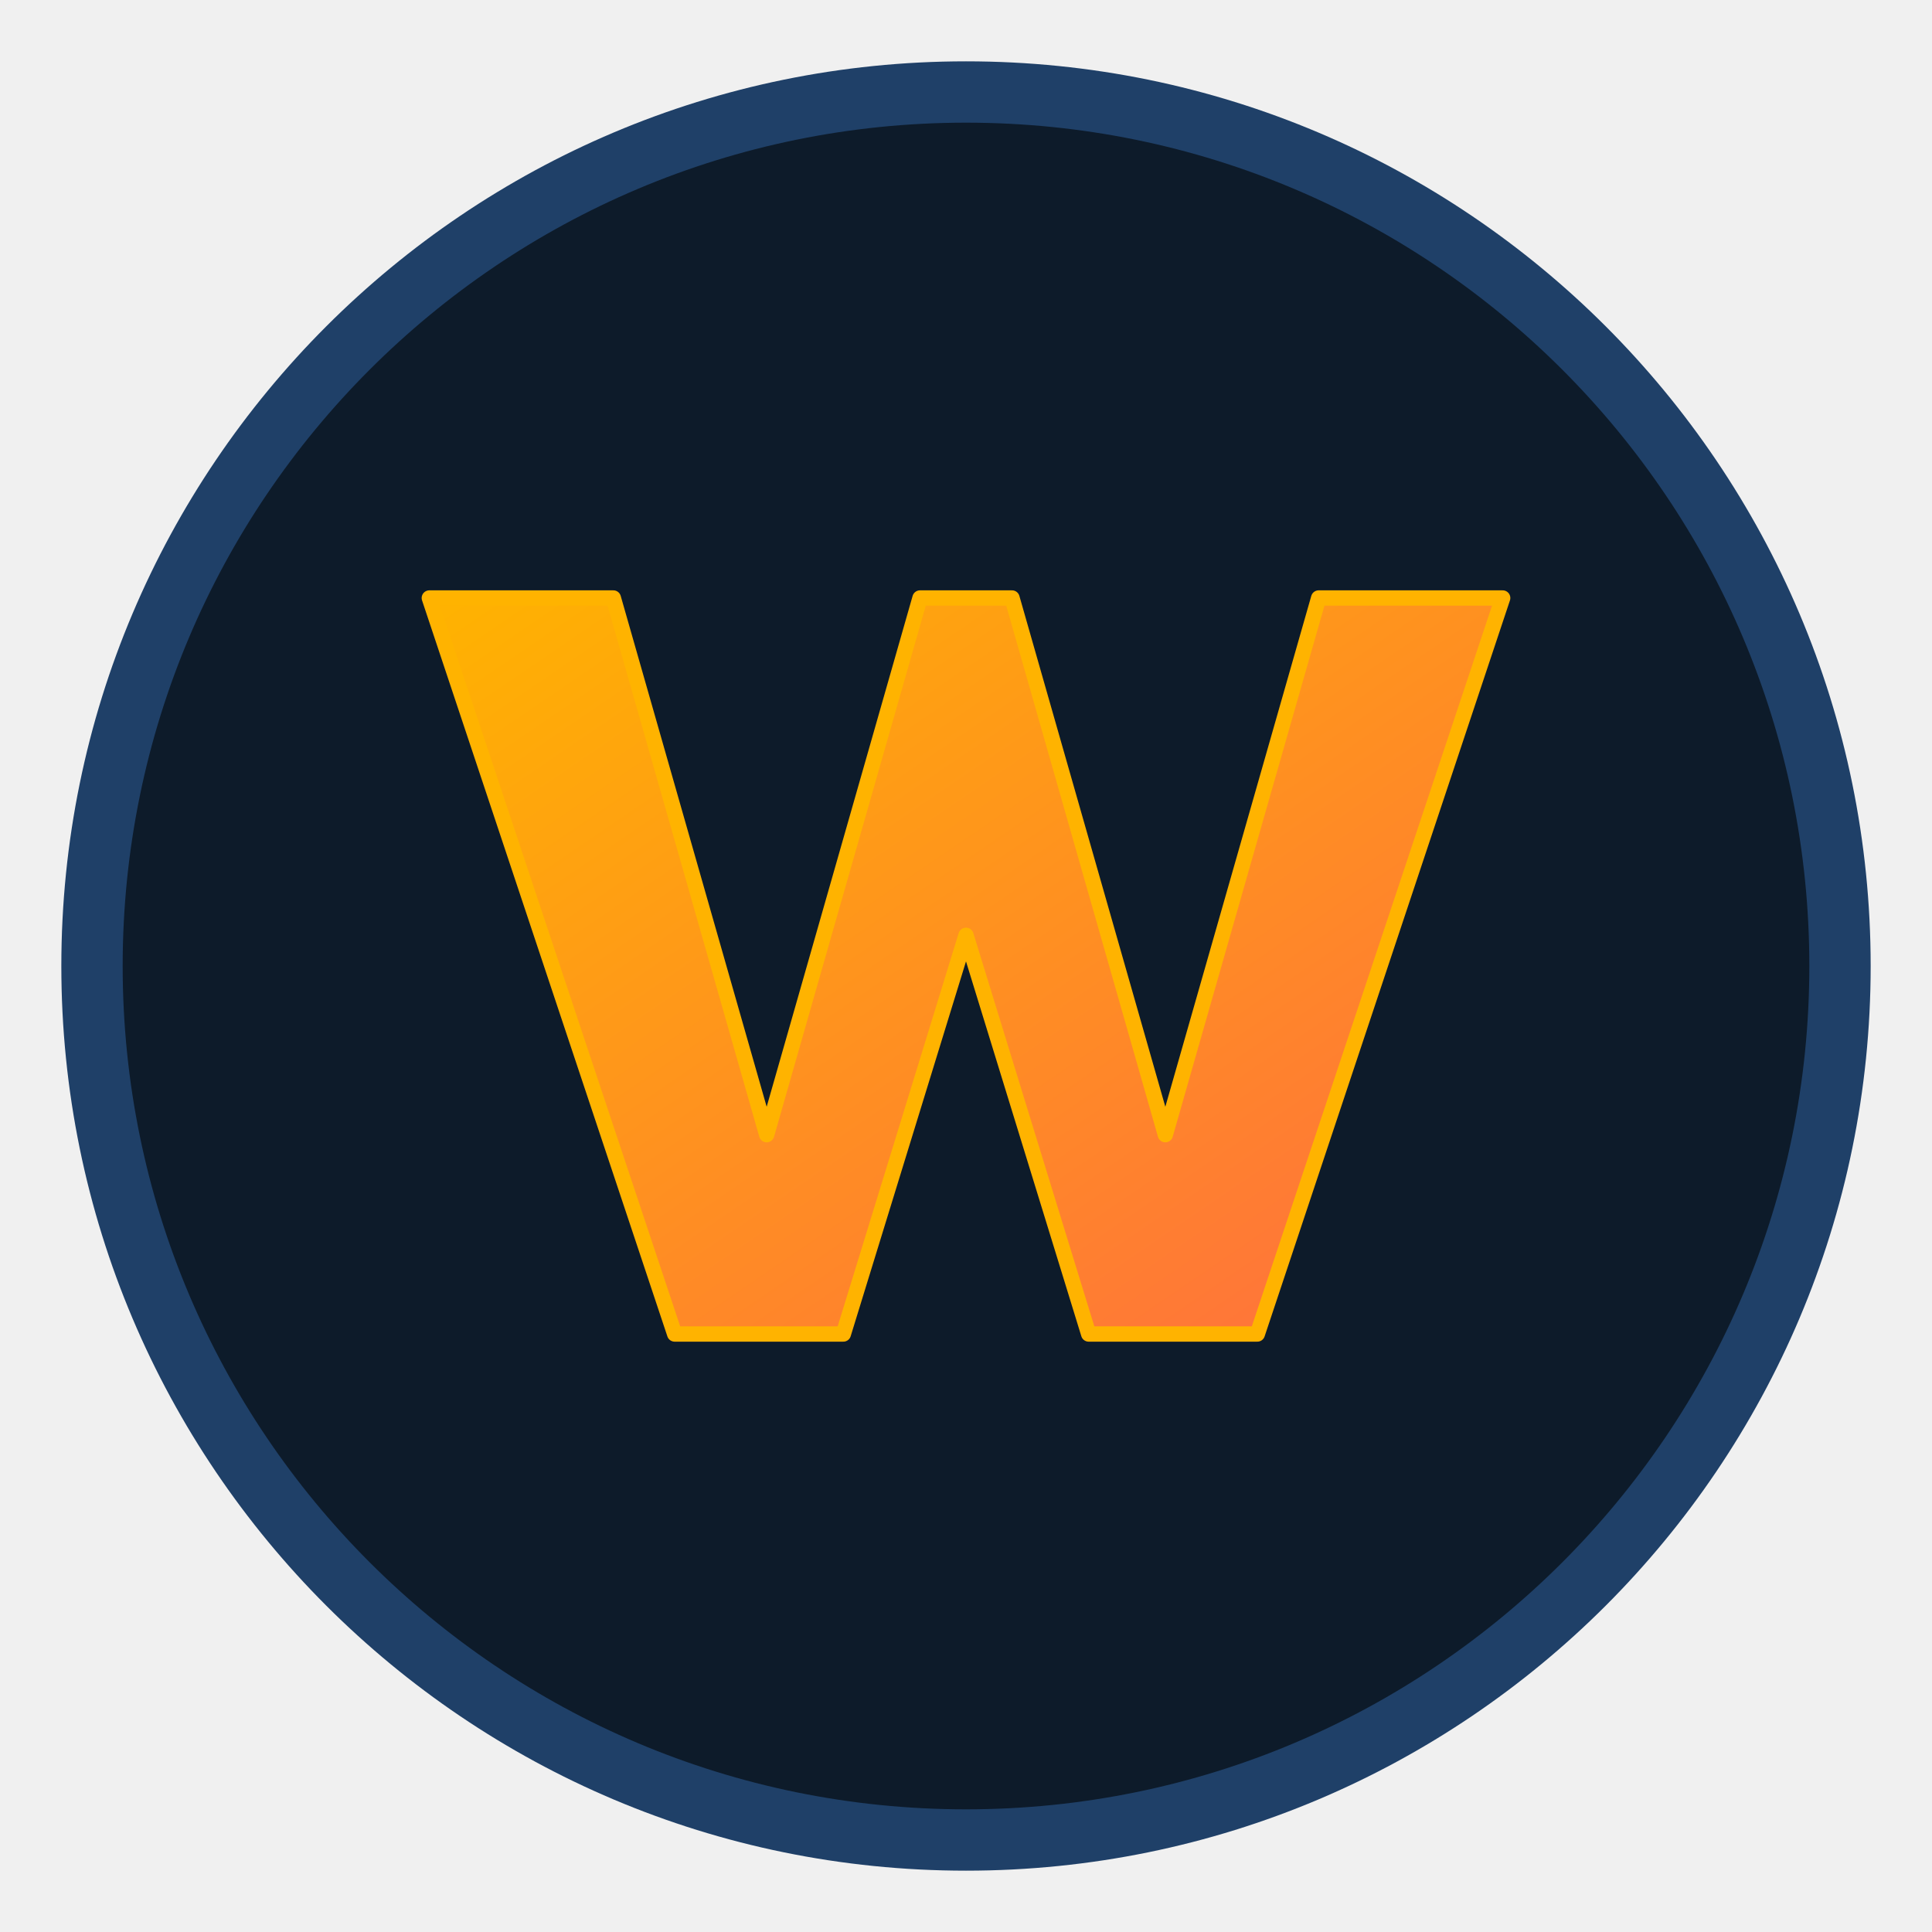
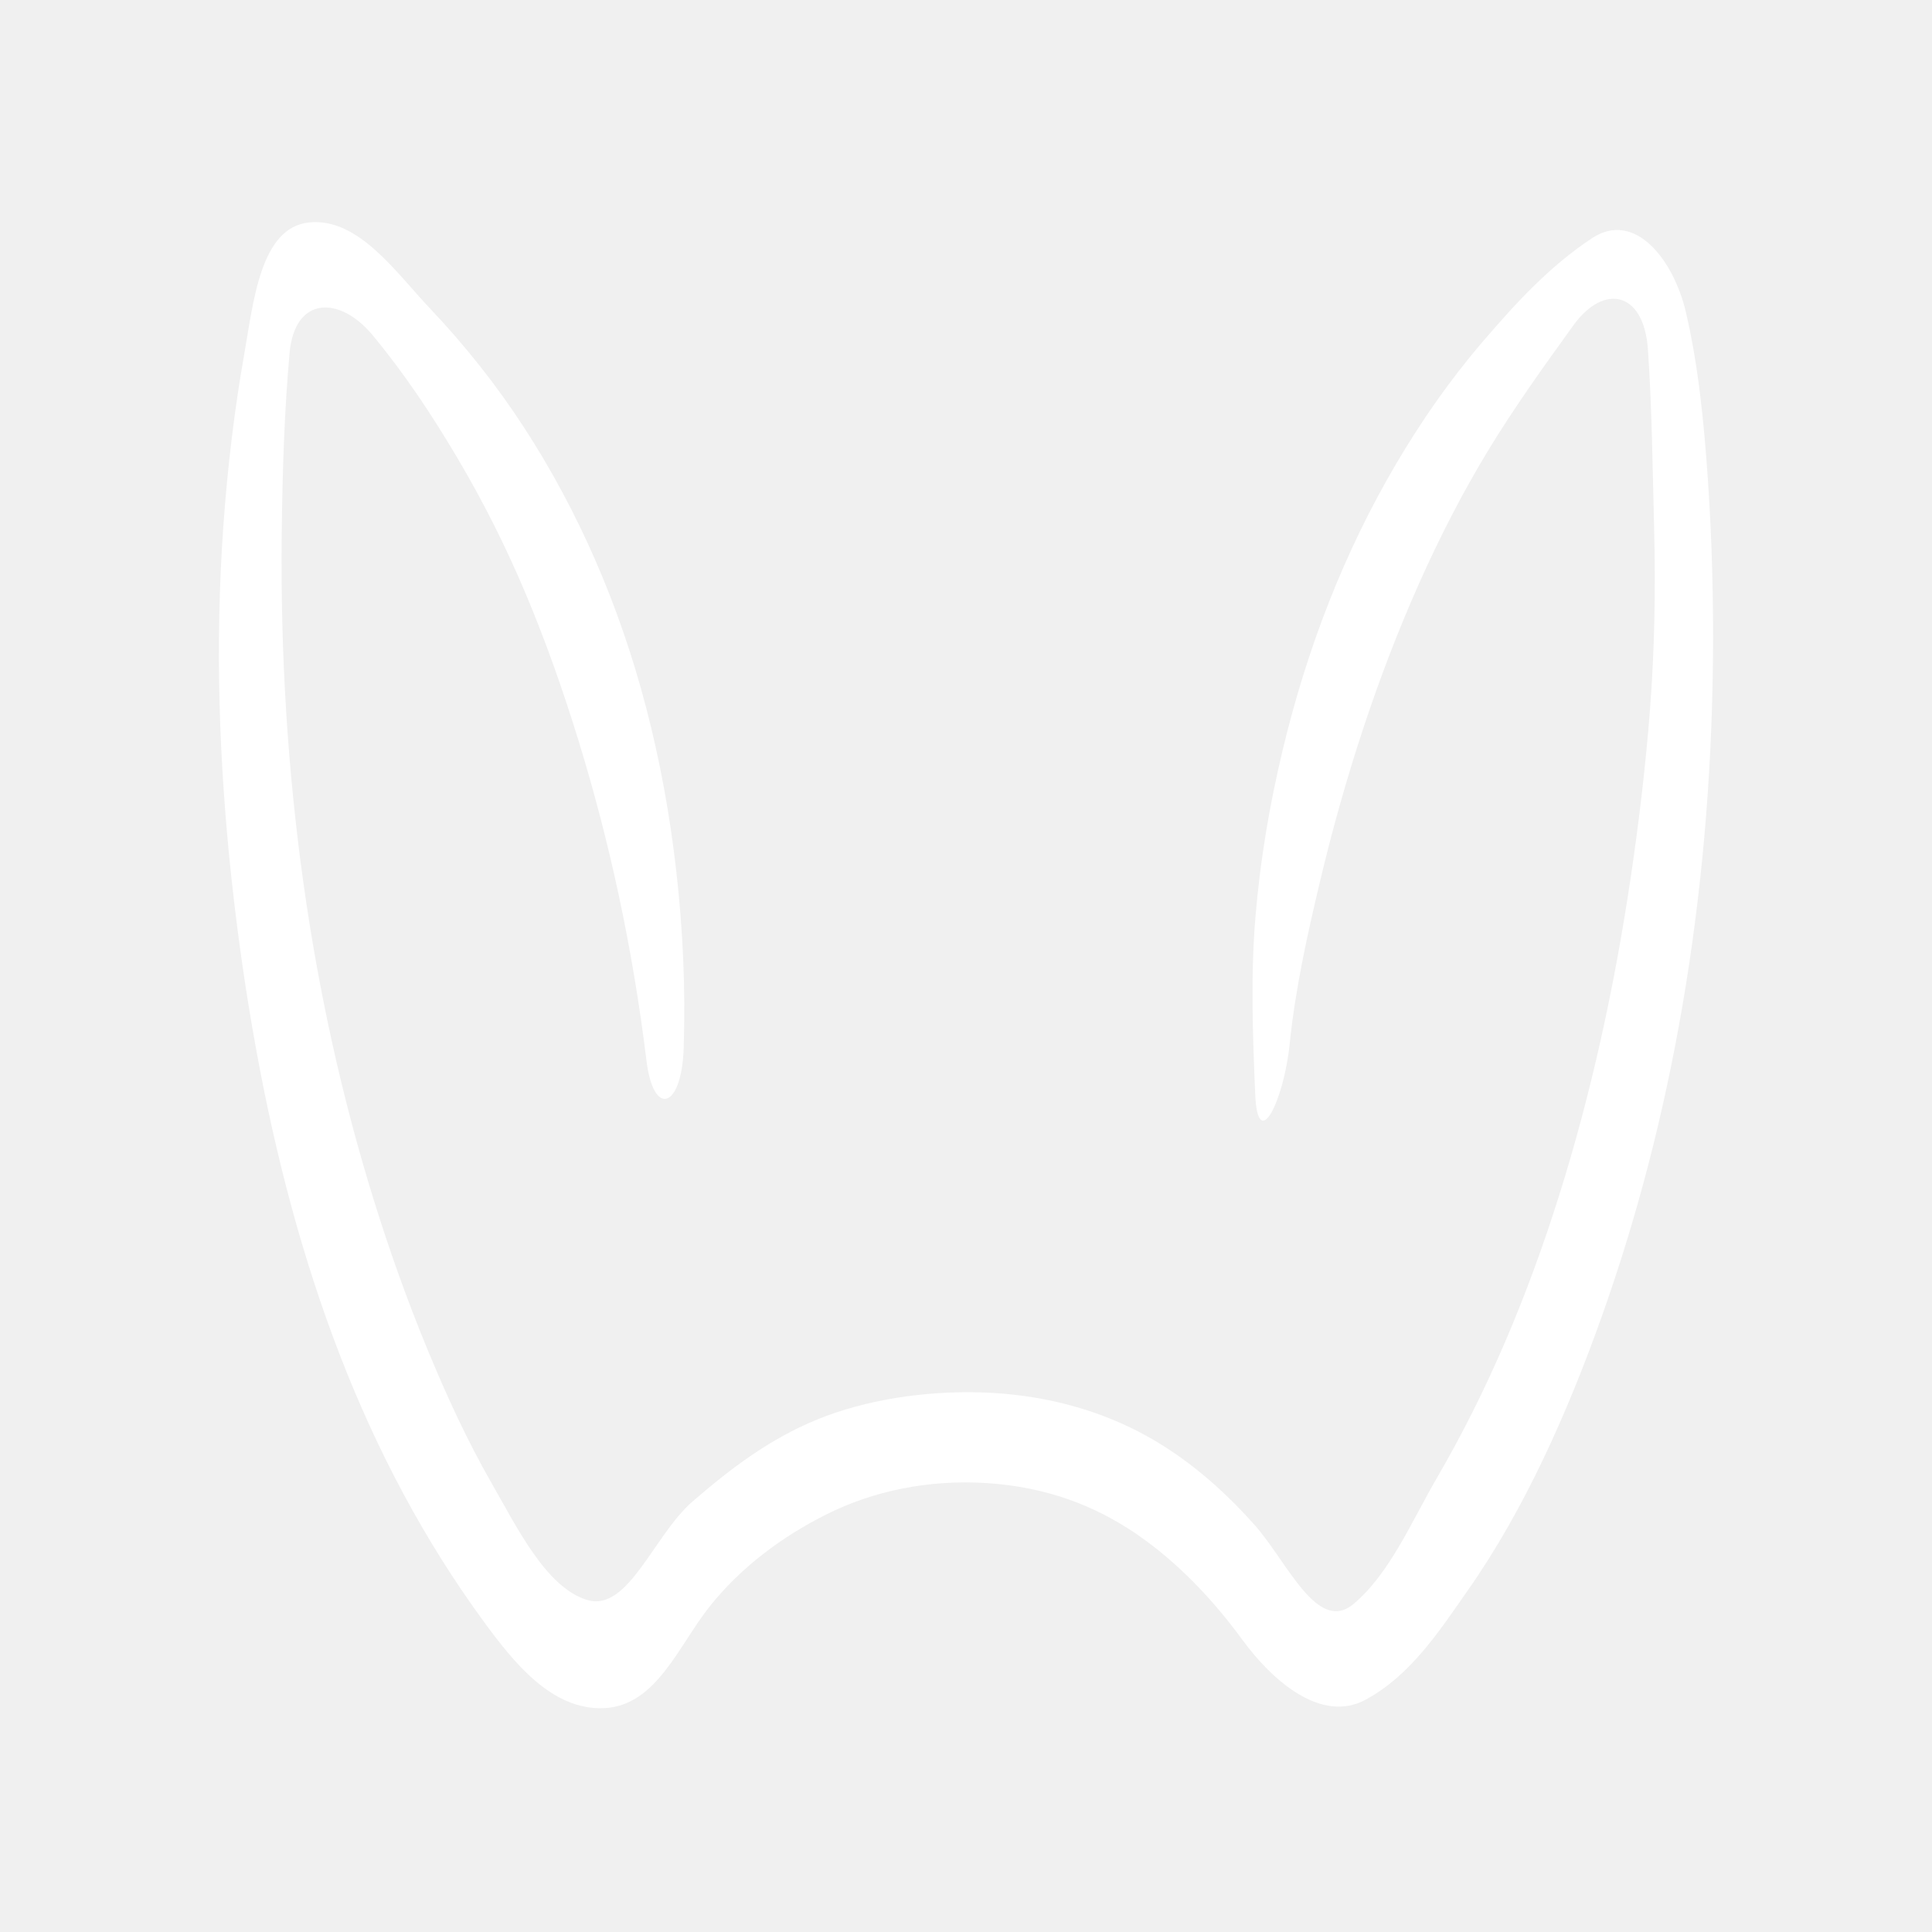
- <svg xmlns="http://www.w3.org/2000/svg" version="1.1" viewBox="0 0 252 252">
-   <defs>
-     <linearGradient id="warrenGradient" x1="0" y1="0" x2="1" y2="1">
-       <stop offset="0%" stop-color="#FFB300" />
-       <stop offset="100%" stop-color="#FF6E40" />
-     </linearGradient>
-   </defs>
-   <circle cx="126" cy="126" r="118" fill="#1F4068" />
-   <circle cx="126" cy="126" r="110" fill="#0D1B2A" />
-   <path d="M 56 78 L 88 174 L 110 174 L 126 122 L 142 174 L 164 174 L 196 78 L 172 78 L 152 148 L 132 78 L 120 78 L 100 148 L 80 78 Z" fill="url(#warrenGradient)" stroke="#FFB300" stroke-width="2" stroke-linejoin="round" />
+ <svg xmlns="http://www.w3.org/2000/svg" width="252" height="252" viewBox="0 0 252 252">
+   <g transform="translate(23.405,23.788) scale(0.04263)">
+     <path fill="#FFFFFF" d="M 397.43 122.55 C 247.05 137.32 226.51 366.34 197.65 529.38 C 168.80 692.41 147.21 869.94 134.34 1051.68 C 121.46 1233.41 118.04 1416.71 122.87 1597.66 C 127.71 1778.60 140.59 1957.80 159.63 2133.36 C 178.67 2308.91 203.50 2480.63 233.75 2647.46 C 263.99 2814.29 299.97 2976.41 342.62 3133.53 C 385.27 3290.64 434.58 3442.73 491.48 3589.50 C 548.38 3736.27 612.86 3877.71 685.86 4013.50 C 758.86 4149.29 840.36 4279.44 931.30 4403.64 C 1022.24 4527.83 1139.13 4675.49 1299.24 4668.35 C 1459.35 4661.21 1526.81 4477.34 1622.07 4357.62 C 1717.32 4237.89 1843.10 4143.41 1982.57 4074.06 C 2122.05 4004.70 2291.16 3968.01 2471.67 3979.85 C 2652.18 3991.68 2800.19 4048.40 2926.81 4134.67 C 3053.42 4220.94 3162.03 4335.94 3252.39 4459.41 C 3342.75 4582.88 3492.97 4716.91 3630.21 4642.09 C 3767.46 4567.27 3853.72 4434.13 3941.98 4308.08 C 4030.23 4182.03 4105.61 4046.95 4172.32 3907.22 C 4239.04 3767.49 4297.56 3622.34 4350.93 3472.66 C 4404.30 3322.98 4451.81 3168.61 4493.18 3009.76 C 4534.56 2850.92 4569.79 2687.59 4598.60 2519.97 C 4627.40 2352.35 4649.79 2180.45 4665.46 2004.46 C 4681.13 1828.46 4690.09 1648.39 4692.06 1464.42 C 4694.03 1280.45 4689.02 1091.08 4676.61 909.83 C 4664.20 728.59 4646.80 558.30 4609.50 397.89 C 4572.20 237.47 4453.25 83.62 4321.55 171.09 C 4189.84 258.56 4087.55 370.96 3987.42 487.70 C 3887.29 604.44 3799.77 730.08 3721.90 862.57 C 3644.04 995.06 3576.23 1134.69 3518.35 1281.33 C 3460.46 1427.98 3412.49 1581.64 3374.29 1742.20 C 3336.09 1902.75 3307.15 2069.84 3292.31 2246.92 C 3277.47 2424.01 3283.70 2606.38 3291.54 2790.31 C 3299.38 2974.24 3379.35 2808.10 3396.75 2637.77 C 3414.15 2467.44 3451.28 2300.97 3489.47 2140.16 C 3527.66 1979.35 3571.60 1823.48 3621.70 1671.79 C 3671.80 1520.11 3728.22 1372.52 3792.00 1229.14 C 3855.78 1085.77 3926.89 947.22 4006.03 817.41 C 4085.17 687.60 4172.26 565.82 4265.40 437.01 C 4358.54 308.21 4480.86 333.30 4493.13 511.18 C 4505.41 689.06 4507.39 873.80 4512.12 1060.23 C 4516.86 1246.67 4513.34 1430.89 4499.71 1609.10 C 4486.08 1787.30 4465.18 1960.96 4439.89 2130.69 C 4414.59 2300.42 4384.06 2466.08 4347.77 2627.74 C 4311.48 2789.39 4269.44 2947.08 4221.09 3100.71 C 4172.74 3254.34 4118.04 3403.75 4056.20 3547.73 C 3994.36 3691.72 3925.37 3830.30 3848.44 3962.26 C 3771.50 4094.23 3703.85 4255.88 3592.79 4349.34 C 3481.74 4442.80 3390.26 4221.56 3290.66 4109.13 C 3191.06 3996.70 3072.22 3893.23 2933.29 3821.75 C 2794.37 3750.26 2632.51 3708.21 2456.06 3702.43 C 2279.61 3696.64 2097.40 3725.55 1951.95 3785.02 C 1806.50 3844.49 1689.00 3933.18 1570.00 4036.09 C 1450.99 4139.00 1373.22 4375.49 1247.60 4337.43 C 1121.97 4299.36 1033.16 4115.95 956.66 3982.78 C 880.16 3849.61 815.97 3709.44 756.34 3564.61 C 696.72 3419.78 643.27 3270.02 595.38 3116.04 C 547.48 2962.06 505.33 2803.74 469.18 2641.22 C 433.03 2478.70 402.88 2311.98 379.00 2141.19 C 355.12 1970.41 337.51 1795.57 326.43 1616.80 C 315.34 1438.04 310.78 1255.36 313.02 1068.90 C 315.25 882.43 321.24 698.03 336.92 522.43 C 352.61 346.83 490.98 346.61 591.06 467.52 C 691.13 588.42 772.07 711.04 850.50 843.35 C 928.93 975.66 998.99 1115.01 1059.92 1259.67 C 1120.86 1404.33 1173.69 1554.20 1221.04 1707.97 C 1268.38 1861.73 1309.73 2019.72 1344.57 2182.76 C 1379.42 2345.79 1407.75 2513.87 1429.07 2687.79 C 1450.39 2861.71 1536.81 2834.58 1542.86 2648.29 C 1548.91 2462.00 1539.99 2282.44 1520.27 2108.21 C 1500.54 1933.99 1469.77 1767.48 1428.47 1609.06 C 1387.17 1450.64 1335.23 1300.06 1272.79 1156.89 C 1210.34 1013.72 1137.57 877.80 1053.93 749.26 C 970.29 620.73 874.68 499.93 768.26 387.50 C 661.83 275.06 547.82 107.77 397.43 122.55 Z" />
+   </g>
</svg>
